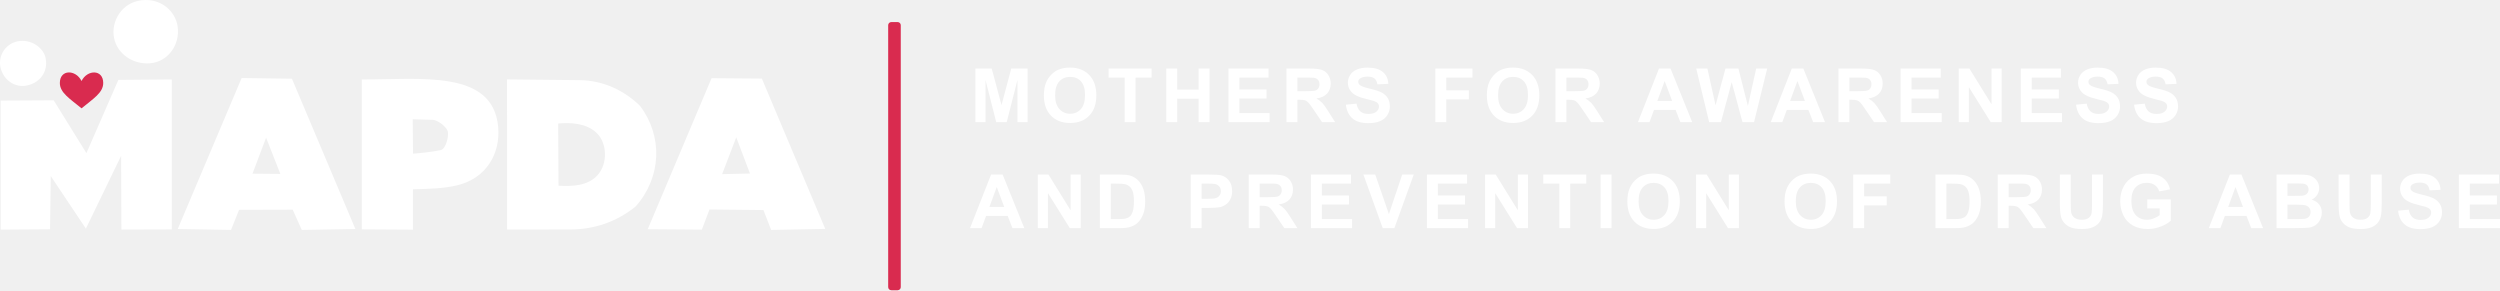
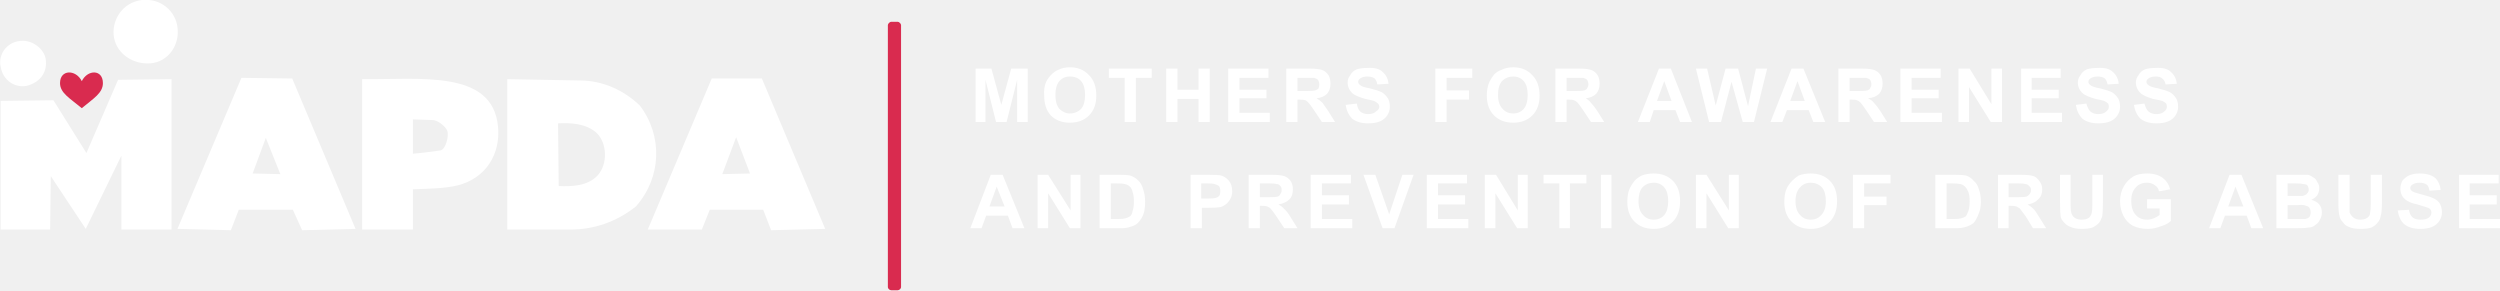
- <svg xmlns="http://www.w3.org/2000/svg" width="379" height="44" viewBox="0 0 379 44" fill="none">
-   <path d="M7.699 26.693L7.585 34.76L0.116 34.812L0.102 15.251L8.138 15.208L13.101 23.214L17.945 12.113L26.043 12.042L26.047 34.779L18.403 34.803L18.36 23.625L13.02 34.661L7.699 26.693Z" fill="white" />
-   <path d="M96.353 31.31C93.475 33.635 90.078 34.784 86.475 34.789L76.874 34.798L76.864 12.037L87.902 12.15C91.409 12.188 94.63 13.701 97.016 16.04C100.514 20.615 100.309 26.863 96.353 31.315V31.31ZM90.583 26.56C92.177 24.807 92.039 21.697 90.474 20.175C88.909 18.654 86.489 18.55 84.618 18.725L84.671 28.148C86.699 28.285 89.109 28.191 90.583 26.565V26.56Z" fill="white" />
-   <path d="M115.746 31.844L107.557 31.759L106.403 34.812L98.195 34.751L107.872 11.853L115.498 11.914L125.109 34.703L116.906 34.859L115.737 31.849L115.746 31.844ZM113.694 26.305L111.614 20.818L109.476 26.4L113.694 26.305Z" fill="white" />
-   <path d="M44.372 31.788L36.24 31.811L35.023 34.855L26.944 34.718L36.632 11.829L44.257 11.933L53.877 34.718L45.751 34.859L44.367 31.778L44.372 31.788ZM42.501 26.367L40.339 20.87L38.278 26.329L42.506 26.367H42.501Z" fill="white" />
-   <path d="M62.605 28.697V34.817L54.851 34.77V12.047C63.736 12.08 74.702 10.496 75.518 19.197C75.905 23.318 73.691 27.014 69.367 28.078C67.291 28.588 65.029 28.635 62.605 28.697ZM66.824 22.751C67.616 22.581 68.141 20.454 67.835 19.783C67.53 19.112 66.327 18.186 65.588 18.167L62.567 18.082L62.615 23.299C63.913 23.191 65.449 23.044 66.819 22.751H66.824Z" fill="white" />
-   <path d="M21.466 0.038C24.415 -0.303 26.634 1.72 26.94 4.078C27.297 6.815 25.456 9.367 22.755 9.594C20.24 9.806 17.801 8.242 17.295 5.775C16.79 3.308 18.388 0.397 21.466 0.038Z" fill="white" />
-   <path d="M3.084 6.21C4.946 6.035 6.63 7.358 6.916 8.804C7.336 10.964 5.991 12.533 4.12 12.954C2.249 13.375 0.427 12.084 0.054 10.104C-0.275 8.355 0.913 6.408 3.084 6.205V6.21Z" fill="white" />
-   <path d="M136.08 3.346H135.125C134.862 3.346 134.648 3.557 134.648 3.818V43.527C134.648 43.788 134.862 44 135.125 44H136.08C136.343 44 136.557 43.788 136.557 43.527V3.818C136.557 3.557 136.343 3.346 136.08 3.346Z" fill="#D92B4F" />
-   <path d="M147.866 18.512V10.392H150.343L151.832 15.931L153.302 10.392H155.783V18.512H154.246V12.122L152.619 18.512H151.025L149.403 12.122V18.512H147.866Z" fill="white" />
-   <path d="M158.25 14.499C158.25 13.672 158.374 12.978 158.627 12.415C158.813 11.999 159.066 11.631 159.391 11.3C159.715 10.969 160.068 10.728 160.45 10.567C160.96 10.355 161.547 10.246 162.216 10.246C163.423 10.246 164.392 10.619 165.117 11.361C165.842 12.103 166.205 13.134 166.205 14.457C166.205 15.78 165.847 16.792 165.126 17.534C164.406 18.276 163.447 18.644 162.239 18.644C161.032 18.644 160.049 18.276 159.333 17.538C158.617 16.801 158.255 15.785 158.255 14.495L158.25 14.499ZM159.958 14.443C159.958 15.364 160.173 16.059 160.603 16.532C161.032 17.004 161.576 17.245 162.235 17.245C162.893 17.245 163.437 17.009 163.857 16.541C164.277 16.073 164.492 15.364 164.492 14.424C164.492 13.483 164.287 12.798 163.876 12.34C163.466 11.881 162.917 11.654 162.235 11.654C161.552 11.654 161.003 11.886 160.584 12.349C160.164 12.812 159.958 13.512 159.958 14.447V14.443Z" fill="white" />
-   <path d="M170.5 18.512V11.768H168.066V10.392H174.58V11.768H172.151V18.512H170.495H170.5Z" fill="white" />
-   <path d="M176.808 18.512V10.392H178.464V13.587H181.709V10.392H183.365V18.512H181.709V14.963H178.464V18.512H176.808Z" fill="white" />
-   <path d="M186.233 18.512V10.392H192.312V11.768H187.889V13.568H192.002V14.934H187.889V17.146H192.47V18.512H186.233Z" fill="white" />
-   <path d="M195.032 18.512V10.392H198.516C199.394 10.392 200.029 10.463 200.425 10.61C200.821 10.756 201.14 11.016 201.379 11.39C201.618 11.763 201.737 12.188 201.737 12.67C201.737 13.28 201.556 13.781 201.193 14.178C200.83 14.575 200.291 14.825 199.571 14.93C199.928 15.137 200.224 15.364 200.458 15.61C200.692 15.856 201.007 16.295 201.398 16.929L202.4 18.512H200.42L199.222 16.744C198.797 16.111 198.506 15.714 198.349 15.549C198.191 15.383 198.024 15.27 197.853 15.213C197.681 15.156 197.399 15.123 197.017 15.123H196.683V18.512H195.028H195.032ZM196.688 13.824H197.915C198.707 13.824 199.203 13.79 199.403 13.724C199.604 13.658 199.757 13.545 199.866 13.379C199.976 13.214 200.033 13.015 200.033 12.77C200.033 12.495 199.962 12.278 199.814 12.108C199.666 11.938 199.461 11.834 199.189 11.791C199.055 11.773 198.654 11.763 197.981 11.763H196.688V13.824Z" fill="white" />
-   <path d="M204.037 15.87L205.65 15.714C205.745 16.248 205.946 16.64 206.242 16.896C206.538 17.151 206.938 17.274 207.44 17.274C207.974 17.274 208.375 17.16 208.647 16.938C208.919 16.716 209.052 16.451 209.052 16.154C209.052 15.96 208.995 15.799 208.881 15.662C208.766 15.525 208.57 15.412 208.284 15.312C208.089 15.246 207.649 15.128 206.958 14.958C206.07 14.74 205.45 14.471 205.092 14.154C204.591 13.705 204.338 13.162 204.338 12.519C204.338 12.103 204.457 11.72 204.691 11.357C204.925 10.993 205.268 10.723 205.712 10.534C206.156 10.345 206.695 10.251 207.325 10.251C208.356 10.251 209.129 10.473 209.649 10.922C210.169 11.371 210.441 11.966 210.47 12.713L208.814 12.784C208.742 12.368 208.59 12.066 208.356 11.886C208.122 11.706 207.774 11.612 207.306 11.612C206.838 11.612 206.447 11.711 206.175 11.905C205.998 12.032 205.912 12.198 205.912 12.411C205.912 12.604 205.994 12.765 206.161 12.902C206.371 13.077 206.876 13.257 207.683 13.445C208.489 13.634 209.086 13.828 209.468 14.031C209.849 14.235 210.155 14.509 210.374 14.859C210.594 15.208 210.704 15.638 210.704 16.154C210.704 16.617 210.575 17.056 210.312 17.463C210.05 17.869 209.682 18.172 209.205 18.37C208.728 18.569 208.131 18.668 207.42 18.668C206.385 18.668 205.588 18.431 205.034 17.954C204.481 17.477 204.147 16.787 204.037 15.879V15.87Z" fill="white" />
-   <path d="M217.599 18.512V10.392H223.221V11.768H219.255V13.691H222.677V15.066H219.255V18.517H217.599V18.512Z" fill="white" />
-   <path d="M225.406 14.499C225.406 13.672 225.53 12.978 225.783 12.415C225.969 11.999 226.222 11.631 226.547 11.3C226.871 10.969 227.224 10.728 227.606 10.567C228.116 10.355 228.703 10.246 229.372 10.246C230.579 10.246 231.548 10.619 232.273 11.361C232.998 12.103 233.361 13.134 233.361 14.457C233.361 15.78 233.003 16.792 232.282 17.534C231.562 18.276 230.603 18.644 229.395 18.644C228.188 18.644 227.205 18.276 226.489 17.538C225.773 16.801 225.411 15.785 225.411 14.495L225.406 14.499ZM227.11 14.443C227.11 15.364 227.324 16.059 227.754 16.532C228.183 17.004 228.727 17.245 229.386 17.245C230.044 17.245 230.588 17.009 231.008 16.541C231.428 16.073 231.643 15.364 231.643 14.424C231.643 13.483 231.438 12.798 231.027 12.34C230.617 11.881 230.068 11.654 229.386 11.654C228.703 11.654 228.155 11.886 227.735 12.349C227.315 12.812 227.11 13.512 227.11 14.447V14.443Z" fill="white" />
-   <path d="M235.814 18.512V10.392H239.297C240.175 10.392 240.81 10.463 241.206 10.61C241.602 10.756 241.922 11.016 242.161 11.39C242.399 11.763 242.518 12.188 242.518 12.67C242.518 13.28 242.337 13.781 241.974 14.178C241.612 14.575 241.073 14.825 240.352 14.93C240.71 15.137 241.006 15.364 241.24 15.61C241.473 15.856 241.788 16.295 242.18 16.929L243.182 18.512H241.201L240.004 16.744C239.579 16.111 239.288 15.714 239.13 15.549C238.973 15.383 238.806 15.27 238.634 15.213C238.462 15.156 238.181 15.123 237.799 15.123H237.465V18.512H235.809H235.814ZM237.47 13.824H238.696C239.488 13.824 239.985 13.79 240.185 13.724C240.385 13.658 240.538 13.545 240.648 13.379C240.758 13.214 240.815 13.015 240.815 12.77C240.815 12.495 240.743 12.278 240.595 12.108C240.447 11.938 240.242 11.834 239.97 11.791C239.837 11.773 239.436 11.763 238.763 11.763H237.47V13.824Z" fill="white" />
-   <path d="M256.538 18.512H254.739L254.024 16.669H250.745L250.068 18.512H248.312L251.504 10.392H253.255L256.538 18.512ZM253.494 15.298L252.363 12.283L251.256 15.298H253.494Z" fill="white" />
-   <path d="M259.106 18.512L257.149 10.392H258.843L260.079 15.969L261.578 10.392H263.544L264.98 16.064L266.24 10.392H267.905L265.915 18.512H264.159L262.527 12.444L260.9 18.512H259.106Z" fill="white" />
-   <path d="M276.671 18.512H274.872L274.157 16.669H270.878L270.201 18.512H268.445L271.637 10.392H273.388L276.671 18.512ZM273.622 15.298L272.491 12.283L271.384 15.298H273.622Z" fill="white" />
-   <path d="M278.709 18.512V10.392H282.193C283.071 10.392 283.705 10.463 284.101 10.61C284.498 10.756 284.817 11.016 285.056 11.39C285.294 11.763 285.414 12.188 285.414 12.67C285.414 13.28 285.232 13.781 284.87 14.178C284.507 14.575 283.968 14.825 283.247 14.93C283.605 15.137 283.901 15.364 284.135 15.61C284.369 15.856 284.684 16.295 285.075 16.929L286.077 18.512H284.097L282.899 16.744C282.474 16.111 282.183 15.714 282.026 15.549C281.868 15.383 281.701 15.27 281.529 15.213C281.358 15.156 281.076 15.123 280.694 15.123H280.36V18.512H278.704H278.709ZM280.365 13.824H281.591C282.384 13.824 282.88 13.79 283.08 13.724C283.281 13.658 283.433 13.545 283.543 13.379C283.653 13.214 283.71 13.015 283.71 12.77C283.71 12.495 283.639 12.278 283.491 12.108C283.343 11.938 283.138 11.834 282.866 11.791C282.732 11.773 282.331 11.763 281.658 11.763H280.365V13.824Z" fill="white" />
-   <path d="M288.134 18.512V10.392H294.213V11.768H289.79V13.568H293.903V14.934H289.79V17.146H294.371V18.512H288.134Z" fill="white" />
-   <path d="M296.948 18.512V10.392H298.56L301.915 15.813V10.392H303.452V18.512H301.791L298.484 13.219V18.512H296.948Z" fill="white" />
-   <path d="M306.358 18.512V10.392H312.437V11.768H308.014V13.568H312.127V14.934H308.014V17.146H312.595V18.512H306.358Z" fill="white" />
-   <path d="M314.733 15.87L316.346 15.714C316.441 16.248 316.641 16.64 316.937 16.896C317.233 17.151 317.634 17.274 318.135 17.274C318.67 17.274 319.07 17.16 319.342 16.938C319.614 16.716 319.748 16.451 319.748 16.154C319.748 15.96 319.691 15.799 319.576 15.662C319.462 15.525 319.266 15.412 318.98 15.312C318.784 15.246 318.345 15.128 317.653 14.958C316.766 14.74 316.145 14.471 315.787 14.154C315.286 13.705 315.033 13.162 315.033 12.519C315.033 12.103 315.153 11.72 315.386 11.357C315.62 10.993 315.964 10.723 316.408 10.534C316.851 10.345 317.391 10.251 318.021 10.251C319.051 10.251 319.824 10.473 320.345 10.922C320.865 11.371 321.137 11.966 321.165 12.713L319.509 12.784C319.438 12.368 319.285 12.066 319.051 11.886C318.818 11.706 318.469 11.612 318.001 11.612C317.534 11.612 317.143 11.711 316.871 11.905C316.694 12.032 316.608 12.198 316.608 12.411C316.608 12.604 316.689 12.765 316.856 12.902C317.066 13.077 317.572 13.257 318.378 13.445C319.185 13.634 319.781 13.828 320.163 14.031C320.545 14.235 320.85 14.509 321.07 14.859C321.289 15.208 321.399 15.638 321.399 16.154C321.399 16.617 321.27 17.056 321.008 17.463C320.745 17.869 320.378 18.172 319.901 18.37C319.424 18.569 318.827 18.668 318.116 18.668C317.08 18.668 316.284 18.431 315.73 17.954C315.176 17.477 314.842 16.787 314.733 15.879V15.87Z" fill="white" />
-   <path d="M323.528 15.87L325.141 15.714C325.236 16.248 325.436 16.64 325.732 16.896C326.028 17.151 326.429 17.274 326.93 17.274C327.464 17.274 327.865 17.16 328.137 16.938C328.409 16.716 328.543 16.451 328.543 16.154C328.543 15.96 328.486 15.799 328.371 15.662C328.257 15.525 328.061 15.412 327.775 15.312C327.579 15.246 327.14 15.128 326.448 14.958C325.56 14.74 324.94 14.471 324.582 14.154C324.081 13.705 323.828 13.162 323.828 12.519C323.828 12.103 323.948 11.72 324.181 11.357C324.415 10.993 324.759 10.723 325.203 10.534C325.646 10.345 326.186 10.251 326.815 10.251C327.846 10.251 328.619 10.473 329.139 10.922C329.66 11.371 329.932 11.966 329.96 12.713L328.304 12.784C328.233 12.368 328.08 12.066 327.846 11.886C327.612 11.706 327.264 11.612 326.796 11.612C326.329 11.612 325.937 11.711 325.665 11.905C325.489 12.032 325.403 12.198 325.403 12.411C325.403 12.604 325.484 12.765 325.651 12.902C325.861 13.077 326.367 13.257 327.173 13.445C327.98 13.634 328.576 13.828 328.958 14.031C329.34 14.235 329.645 14.509 329.865 14.859C330.084 15.208 330.194 15.638 330.194 16.154C330.194 16.617 330.065 17.056 329.803 17.463C329.54 17.869 329.173 18.172 328.696 18.37C328.218 18.569 327.622 18.668 326.911 18.668C325.875 18.668 325.078 18.431 324.525 17.954C323.971 17.477 323.637 16.787 323.528 15.879V15.87Z" fill="white" />
-   <path d="M155.282 34.581H153.483L152.767 32.737H149.489L148.811 34.581H147.055L150.248 26.461H151.999L155.282 34.581ZM152.238 31.367L151.107 28.352L149.999 31.367H152.238Z" fill="white" />
-   <path d="M157.334 34.581V26.461H158.947L162.302 31.882V26.461H163.838V34.581H162.178L158.871 29.287V34.581H157.334Z" fill="white" />
-   <path d="M166.74 26.461H169.765C170.447 26.461 170.968 26.513 171.326 26.617C171.807 26.759 172.218 27.005 172.561 27.364C172.905 27.723 173.167 28.163 173.344 28.678C173.521 29.193 173.611 29.836 173.611 30.596C173.611 31.263 173.525 31.84 173.358 32.326C173.153 32.917 172.862 33.394 172.48 33.763C172.194 34.042 171.807 34.255 171.316 34.41C170.949 34.524 170.462 34.581 169.851 34.581H166.735V26.461H166.74ZM168.396 27.832V33.21H169.631C170.094 33.21 170.428 33.186 170.634 33.134C170.901 33.068 171.125 32.955 171.302 32.799C171.478 32.643 171.621 32.378 171.736 32.014C171.85 31.65 171.903 31.154 171.903 30.526C171.903 29.897 171.846 29.415 171.736 29.079C171.626 28.744 171.469 28.479 171.268 28.295C171.068 28.111 170.81 27.978 170.5 27.912C170.271 27.86 169.818 27.837 169.14 27.837H168.396V27.832Z" fill="white" />
-   <path d="M180.511 34.581V26.461H183.169C184.176 26.461 184.83 26.504 185.136 26.584C185.603 26.707 185.999 26.972 186.314 27.378C186.629 27.785 186.791 28.314 186.791 28.961C186.791 29.457 186.701 29.878 186.519 30.218C186.338 30.559 186.104 30.823 185.823 31.017C185.541 31.211 185.255 31.338 184.964 31.4C184.568 31.476 183.995 31.518 183.246 31.518H182.167V34.581H180.511ZM182.167 27.832V30.138H183.074C183.728 30.138 184.162 30.096 184.382 30.011C184.601 29.925 184.773 29.793 184.897 29.613C185.021 29.434 185.083 29.221 185.083 28.98C185.083 28.687 184.997 28.441 184.821 28.248C184.644 28.054 184.425 27.936 184.157 27.889C183.962 27.851 183.561 27.832 182.964 27.832H182.163H182.167Z" fill="white" />
-   <path d="M189.311 34.581V26.461H192.794C193.673 26.461 194.307 26.532 194.703 26.679C195.099 26.825 195.419 27.085 195.658 27.458C195.896 27.832 196.016 28.257 196.016 28.739C196.016 29.349 195.834 29.85 195.472 30.247C195.109 30.644 194.57 30.894 193.849 30.998C194.207 31.206 194.503 31.433 194.737 31.679C194.97 31.925 195.285 32.364 195.677 32.997L196.679 34.581H194.698L193.501 32.813C193.076 32.18 192.785 31.783 192.627 31.617C192.47 31.452 192.303 31.338 192.131 31.282C191.959 31.225 191.678 31.192 191.296 31.192H190.962V34.581H189.306H189.311ZM190.967 29.892H192.193C192.985 29.892 193.482 29.859 193.682 29.793C193.882 29.727 194.035 29.613 194.145 29.448C194.255 29.283 194.312 29.084 194.312 28.838C194.312 28.564 194.24 28.347 194.092 28.177C193.945 28.007 193.739 27.903 193.467 27.86C193.334 27.841 192.933 27.832 192.26 27.832H190.967V29.892Z" fill="white" />
-   <path d="M198.736 34.581V26.461H204.815V27.837H200.391V29.637H204.505V31.003H200.391V33.215H204.973V34.581H198.736Z" fill="white" />
-   <path d="M209.621 34.581L206.691 26.461H208.485L210.561 32.468L212.57 26.461H214.326L211.391 34.581H209.625H209.621Z" fill="white" />
-   <path d="M216.325 34.581V26.461H222.405V27.837H217.981V29.637H222.095V31.003H217.981V33.215H222.562V34.581H216.325Z" fill="white" />
-   <path d="M225.139 34.581V26.461H226.752L230.107 31.882V26.461H231.643V34.581H229.983L226.676 29.287V34.581H225.139Z" fill="white" />
-   <path d="M236.396 34.581V27.837H233.962V26.461H240.476V27.837H238.047V34.581H236.391H236.396Z" fill="white" />
-   <path d="M242.652 34.581V26.461H244.308V34.581H242.652Z" fill="white" />
-   <path d="M246.704 30.568C246.704 29.741 246.828 29.046 247.081 28.484C247.267 28.068 247.52 27.699 247.844 27.369C248.169 27.038 248.522 26.797 248.904 26.636C249.414 26.423 250.001 26.315 250.669 26.315C251.876 26.315 252.845 26.688 253.57 27.43C254.296 28.172 254.659 29.202 254.659 30.526C254.659 31.849 254.301 32.86 253.58 33.602C252.859 34.344 251.9 34.713 250.693 34.713C249.486 34.713 248.503 34.344 247.787 33.607C247.071 32.87 246.708 31.854 246.708 30.563L246.704 30.568ZM248.412 30.512C248.412 31.433 248.627 32.128 249.056 32.6C249.486 33.073 250.03 33.314 250.688 33.314C251.347 33.314 251.891 33.078 252.311 32.61C252.731 32.142 252.945 31.433 252.945 30.492C252.945 29.552 252.74 28.867 252.33 28.408C251.919 27.95 251.371 27.723 250.688 27.723C250.006 27.723 249.457 27.955 249.037 28.418C248.617 28.881 248.412 29.58 248.412 30.516V30.512Z" fill="white" />
-   <path d="M257.121 34.581V26.461H258.734L262.088 31.882V26.461H263.625V34.581H261.964L258.657 29.287V34.581H257.121Z" fill="white" />
-   <path d="M270.535 30.568C270.535 29.741 270.659 29.046 270.912 28.484C271.098 28.068 271.351 27.699 271.675 27.369C272 27.038 272.353 26.797 272.735 26.636C273.245 26.423 273.832 26.315 274.5 26.315C275.708 26.315 276.676 26.688 277.402 27.43C278.127 28.172 278.49 29.202 278.49 30.526C278.49 31.849 278.132 32.86 277.411 33.602C276.691 34.344 275.732 34.713 274.524 34.713C273.317 34.713 272.334 34.344 271.618 33.607C270.902 32.87 270.54 31.854 270.54 30.563L270.535 30.568ZM272.243 30.512C272.243 31.433 272.458 32.128 272.887 32.6C273.317 33.073 273.861 33.314 274.52 33.314C275.178 33.314 275.722 33.078 276.142 32.61C276.562 32.142 276.777 31.433 276.777 30.492C276.777 29.552 276.571 28.867 276.161 28.408C275.751 27.95 275.202 27.723 274.52 27.723C273.837 27.723 273.288 27.955 272.868 28.418C272.448 28.881 272.243 29.58 272.243 30.516V30.512Z" fill="white" />
-   <path d="M280.947 34.581V26.461H286.569V27.837H282.603V29.76H286.025V31.135H282.603V34.585H280.947V34.581Z" fill="white" />
-   <path d="M293.421 26.461H296.447C297.129 26.461 297.649 26.513 298.007 26.617C298.489 26.759 298.9 27.005 299.243 27.364C299.587 27.723 299.849 28.163 300.026 28.678C300.202 29.193 300.293 29.836 300.293 30.596C300.293 31.263 300.207 31.84 300.04 32.326C299.835 32.917 299.544 33.394 299.162 33.763C298.876 34.042 298.489 34.255 297.998 34.41C297.63 34.524 297.143 34.581 296.533 34.581H293.417V26.461H293.421ZM295.077 27.832V33.21H296.313C296.776 33.21 297.11 33.186 297.315 33.134C297.582 33.068 297.807 32.955 297.983 32.799C298.16 32.643 298.303 32.378 298.418 32.014C298.532 31.65 298.585 31.154 298.585 30.526C298.585 29.897 298.527 29.415 298.418 29.079C298.308 28.744 298.15 28.479 297.95 28.295C297.749 28.111 297.492 27.978 297.182 27.912C296.953 27.86 296.499 27.837 295.822 27.837H295.077V27.832Z" fill="white" />
-   <path d="M302.86 34.581V26.461H306.344C307.222 26.461 307.857 26.532 308.253 26.679C308.649 26.825 308.968 27.085 309.207 27.458C309.446 27.832 309.565 28.257 309.565 28.739C309.565 29.349 309.384 29.85 309.021 30.247C308.658 30.644 308.119 30.894 307.398 30.998C307.756 31.206 308.052 31.433 308.286 31.679C308.52 31.925 308.835 32.364 309.226 32.997L310.228 34.581H308.248L307.05 32.813C306.625 32.18 306.334 31.783 306.177 31.617C306.019 31.452 305.852 31.338 305.68 31.282C305.509 31.225 305.227 31.192 304.845 31.192H304.511V34.581H302.855H302.86ZM304.516 29.892H305.743C306.535 29.892 307.031 29.859 307.231 29.793C307.432 29.727 307.584 29.613 307.694 29.448C307.804 29.283 307.861 29.084 307.861 28.838C307.861 28.564 307.79 28.347 307.642 28.177C307.494 28.007 307.289 27.903 307.017 27.86C306.883 27.841 306.482 27.832 305.809 27.832H304.516V29.892Z" fill="white" />
-   <path d="M312.271 26.461H313.926V30.857C313.926 31.556 313.945 32.005 313.988 32.213C314.06 32.544 314.227 32.813 314.494 33.012C314.761 33.21 315.124 33.314 315.587 33.314C316.05 33.314 316.413 33.219 316.651 33.031C316.89 32.841 317.033 32.605 317.081 32.331C317.128 32.057 317.152 31.594 317.152 30.951V26.461H318.808V30.724C318.808 31.698 318.765 32.388 318.674 32.789C318.584 33.191 318.422 33.531 318.178 33.81C317.935 34.089 317.615 34.306 317.214 34.472C316.813 34.637 316.284 34.718 315.64 34.718C314.857 34.718 314.265 34.628 313.86 34.448C313.454 34.269 313.134 34.037 312.9 33.749C312.667 33.461 312.509 33.163 312.438 32.851C312.328 32.388 312.275 31.698 312.275 30.79V26.461H312.271Z" fill="white" />
-   <path d="M325.522 31.594V30.228H329.092V33.461C328.744 33.791 328.242 34.084 327.584 34.34C326.925 34.595 326.257 34.718 325.585 34.718C324.726 34.718 323.981 34.538 323.342 34.184C322.702 33.829 322.225 33.319 321.905 32.657C321.586 31.995 321.423 31.272 321.423 30.492C321.423 29.647 321.605 28.895 321.958 28.238C322.311 27.581 322.841 27.076 323.528 26.726C324.053 26.456 324.706 26.319 325.489 26.319C326.506 26.319 327.302 26.532 327.875 26.953C328.448 27.373 328.815 27.959 328.977 28.706L327.331 29.009C327.217 28.612 326.997 28.295 326.677 28.063C326.358 27.832 325.961 27.718 325.484 27.718C324.759 27.718 324.186 27.945 323.757 28.399C323.327 28.853 323.117 29.528 323.117 30.422C323.117 31.386 323.332 32.109 323.766 32.591C324.201 33.073 324.764 33.314 325.465 33.314C325.814 33.314 326.162 33.248 326.51 33.111C326.859 32.974 327.159 32.813 327.407 32.619V31.589H325.513L325.522 31.594Z" fill="white" />
-   <path d="M343.083 34.581H341.284L340.568 32.737H337.29L336.613 34.581H334.856L338.049 26.461H339.8L343.083 34.581ZM340.034 31.367L338.903 28.352L337.796 31.367H340.034Z" fill="white" />
-   <path d="M345.121 26.461H348.399C349.048 26.461 349.53 26.489 349.85 26.541C350.17 26.593 350.456 26.707 350.704 26.877C350.952 27.047 351.167 27.274 351.334 27.558C351.501 27.841 351.587 28.158 351.587 28.508C351.587 28.886 351.482 29.235 351.277 29.552C351.072 29.869 350.79 30.11 350.437 30.266C350.938 30.407 351.32 30.653 351.587 31.003C351.854 31.353 351.988 31.759 351.988 32.227C351.988 32.596 351.902 32.955 351.73 33.305C351.558 33.654 351.32 33.933 351.019 34.141C350.718 34.349 350.351 34.477 349.907 34.524C349.63 34.552 348.967 34.571 347.912 34.581H345.121V26.461ZM346.777 27.813V29.689H347.86C348.504 29.689 348.905 29.68 349.063 29.661C349.344 29.628 349.568 29.528 349.731 29.368C349.893 29.207 349.974 28.994 349.974 28.734C349.974 28.474 349.902 28.281 349.764 28.125C349.626 27.969 349.416 27.874 349.139 27.841C348.977 27.822 348.504 27.813 347.726 27.813H346.777ZM346.777 31.041V33.21H348.309C348.905 33.21 349.282 33.191 349.444 33.158C349.692 33.115 349.893 33.007 350.046 32.832C350.198 32.657 350.279 32.43 350.279 32.142C350.279 31.896 350.222 31.693 350.098 31.523C349.974 31.353 349.807 31.23 349.583 31.149C349.358 31.069 348.867 31.031 348.113 31.031H346.777V31.041Z" fill="white" />
-   <path d="M354.531 26.461H356.187V30.857C356.187 31.556 356.206 32.005 356.249 32.213C356.321 32.544 356.488 32.813 356.755 33.012C357.022 33.21 357.385 33.314 357.848 33.314C358.311 33.314 358.673 33.219 358.912 33.031C359.151 32.841 359.294 32.605 359.341 32.331C359.389 32.057 359.413 31.594 359.413 30.951V26.461H361.069V30.724C361.069 31.698 361.026 32.388 360.935 32.789C360.845 33.191 360.682 33.531 360.439 33.81C360.196 34.089 359.876 34.306 359.475 34.472C359.074 34.637 358.544 34.718 357.9 34.718C357.118 34.718 356.526 34.628 356.12 34.448C355.715 34.269 355.395 34.037 355.161 33.749C354.927 33.461 354.77 33.163 354.698 32.851C354.589 32.388 354.536 31.698 354.536 30.79V26.461H354.531Z" fill="white" />
-   <path d="M363.55 31.939L365.163 31.783C365.259 32.317 365.459 32.709 365.755 32.964C366.051 33.219 366.452 33.342 366.953 33.342C367.487 33.342 367.888 33.229 368.16 33.007C368.432 32.785 368.566 32.52 368.566 32.222C368.566 32.029 368.508 31.868 368.394 31.731C368.279 31.594 368.084 31.48 367.797 31.381C367.602 31.315 367.163 31.197 366.471 31.027C365.583 30.809 364.963 30.54 364.605 30.223C364.104 29.774 363.851 29.231 363.851 28.588C363.851 28.172 363.97 27.789 364.204 27.425C364.438 27.061 364.781 26.792 365.225 26.603C365.669 26.414 366.208 26.319 366.838 26.319C367.869 26.319 368.642 26.541 369.162 26.991C369.682 27.439 369.954 28.035 369.983 28.782L368.327 28.853C368.255 28.437 368.103 28.134 367.869 27.955C367.635 27.775 367.287 27.68 366.819 27.68C366.351 27.68 365.96 27.78 365.688 27.974C365.511 28.101 365.426 28.267 365.426 28.479C365.426 28.673 365.507 28.834 365.674 28.971C365.884 29.146 366.389 29.325 367.196 29.514C368.002 29.703 368.599 29.897 368.981 30.1C369.362 30.303 369.668 30.578 369.887 30.927C370.107 31.277 370.212 31.707 370.212 32.222C370.212 32.685 370.083 33.125 369.821 33.531C369.558 33.938 369.191 34.24 368.713 34.439C368.236 34.637 367.64 34.737 366.929 34.737C365.893 34.737 365.096 34.5 364.543 34.023C363.989 33.546 363.655 32.856 363.545 31.948L363.55 31.939Z" fill="white" />
-   <path d="M372.765 34.581V26.461H378.844V27.837H374.421V29.637H378.534V31.003H374.421V33.215H379.002V34.581H372.765Z" fill="white" />
-   <path d="M12.361 12.278C11.464 10.501 9.073 10.501 9.073 12.576C9.073 14.055 10.567 14.944 12.361 16.423C14.155 14.944 15.649 14.055 15.649 12.576C15.649 10.506 13.258 10.506 12.361 12.278Z" fill="#D92B4F" />
+ <svg xmlns="http://www.w3.org/2000/svg" version="1.2" viewBox="0 0 379 44" width="379" height="44">
+   <style>.a{fill:#fff}.b{fill:#d92b4f}</style>
+   <path class="a" d="m7.7 26.7l-0.1 8.1h-7.5v-19.5l8-0.1 5 8 4.8-11.1 8.1-0.1v22.8h-7.6v-11.2l-5.4 11.1z" />
+   <path class="a" d="m96.4 31.3c-2.9 2.3-6.3 3.5-9.9 3.5h-9.6v-22.8l11 0.2c3.5 0 6.7 1.5 9.1 3.8 3.5 4.6 3.3 10.9-0.6 15.3zm-5.8-4.7c1.6-1.8 1.4-4.9-0.1-6.4-1.6-1.5-4-1.6-5.9-1.5l0.1 9.5c2 0.1 4.4 0 5.9-1.6z" />
+   <path class="a" d="m115.7 31.8h-8.1l-1.2 3h-8.2l9.7-22.9h7.6l9.6 22.8-8.2 0.2-1.2-3.1zm-2-5.5l-2.1-5.5-2.1 5.6z" />
+   <path class="a" d="m44.4 31.8h-8.2l-1.2 3.1-8.1-0.2 9.7-22.9 7.7 0.1 9.6 22.8-8.1 0.2-1.4-3.1zm-1.9-5.4l-2.2-5.5-2 5.4 4.2 0.1z" />
+   <path class="a" d="m62.6 28.7v6.1h-7.7v-22.8c8.8 0.1 19.8-1.5 20.6 7.2 0.4 4.1-1.8 7.8-6.1 8.9-2.1 0.5-4.4 0.5-6.8 0.6zm4.2-5.9c0.8-0.2 1.3-2.3 1-3-0.3-0.7-1.5-1.6-2.2-1.6l-3-0.1v5.2c1.3-0.1 2.8-0.3 4.2-0.5z" />
+   <path class="a" d="m21.5 0c2.9-0.3 5.1 1.7 5.4 4.1 0.4 2.7-1.4 5.3-4.1 5.5-2.6 0.2-5-1.4-5.5-3.8-0.5-2.5 1.1-5.4 4.2-5.8z" />
+   <path class="a" d="m3.1 6.2c1.8-0.2 3.5 1.2 3.8 2.6 0.4 2.2-0.9 3.7-2.8 4.2-1.9 0.4-3.7-0.9-4-2.9-0.4-1.7 0.8-3.7 3-3.9z" />
+   <path class="b" d="m136.1 3.3h-1c-0.2 0-0.5 0.3-0.5 0.5v39.7c0 0.3 0.3 0.5 0.5 0.5h1c0.2 0 0.5-0.2 0.5-0.5v-39.7c0-0.2-0.3-0.5-0.5-0.5z" />
+   <path class="a" d="m147.9 18.5v-8.1h2.4l1.5 5.5 1.5-5.5h2.5v8.1h-1.6v-6.4l-1.6 6.4h-1.6l-1.6-6.4v6.4z" />
+   <path class="a" d="m158.3 14.5q-0.1-1.2 0.3-2.1 0.3-0.6 0.8-1.1 0.5-0.5 1-0.7 0.8-0.4 1.8-0.4 1.8 0 2.9 1.2 1.1 1.1 1.1 3.1 0 1.9-1.1 3-1.1 1.1-2.9 1.1-1.8 0-2.9-1.1-1-1.1-1-3zm1.7-0.1q0 1.4 0.6 2.1 0.7 0.7 1.6 0.7 1 0 1.7-0.7 0.6-0.7 0.6-2.1 0-1.4-0.6-2.1-0.6-0.7-1.7-0.7-1 0-1.6 0.7-0.6 0.7-0.6 2.1z" />
+   <path class="a" d="m170.5 18.5v-6.7h-2.4v-1.4h6.5v1.4h-2.4v6.7h-1.7z" />
+   <path class="a" d="m176.8 18.5v-8.1h1.7v3.2h3.2v-3.2h1.7v8.1h-1.7v-3.5h-3.2v3.5z" />
+   <path class="a" d="m186.2 18.5v-8.1h6.1v1.4h-4.4v1.8h4.1v1.3h-4.1v2.2h4.6v1.4z" />
+   <path class="a" d="m195 18.5v-8.1h3.5q1.3 0 1.9 0.2 0.6 0.2 1 0.8 0.3 0.5 0.3 1.3 0 0.9-0.5 1.5-0.6 0.6-1.6 0.7 0.5 0.3 0.9 0.7 0.3 0.4 0.9 1.3l1 1.6h-2l-1.2-1.8q-0.6-0.9-0.9-1.2-0.2-0.2-0.4-0.3-0.3-0.1-0.9-0.1h-0.3v3.4h-1.7zm1.7-4.7h1.2q1.2 0 1.5-0.1 0.3-0.1 0.5-0.3 0.1-0.3 0.1-0.6 0-0.4-0.2-0.7-0.2-0.2-0.6-0.3-0.2 0-1.2 0h-1.3z" />
+   <path class="a" d="m204 15.9l1.7-0.2q0.1 0.8 0.5 1.2 0.5 0.4 1.2 0.4 0.8 0 1.2-0.4 0.5-0.3 0.5-0.7 0-0.3-0.2-0.5-0.2-0.2-0.6-0.4-0.3-0.1-1.3-0.3-1.4-0.4-1.9-0.8-0.8-0.7-0.8-1.7 0-0.6 0.4-1.1 0.3-0.6 1-0.9 0.7-0.2 1.6-0.2 1.6-0.1 2.3 0.6 0.8 0.7 0.9 1.8l-1.7 0.1q-0.1-0.6-0.4-0.9-0.4-0.3-1.1-0.3-0.7 0-1.1 0.3-0.3 0.2-0.3 0.5 0 0.3 0.3 0.5 0.3 0.3 1.5 0.5 1.2 0.3 1.8 0.6 0.5 0.3 0.9 0.9 0.3 0.5 0.3 1.3 0 0.7-0.4 1.3-0.4 0.6-1.1 0.9-0.7 0.3-1.8 0.3-1.5 0-2.4-0.7-0.8-0.8-1-2.1z" />
+   <path class="a" d="m217.6 18.5v-8.1h5.6v1.4h-3.9v1.9h3.4v1.4h-3.4v3.4h-1.7z" />
+   <path class="a" d="m225.4 14.5q0-1.2 0.4-2.1 0.3-0.6 0.7-1.1 0.5-0.5 1.1-0.7 0.8-0.4 1.8-0.4 1.8 0 2.9 1.2 1.1 1.1 1.1 3.1 0 1.9-1.1 3-1.1 1.1-2.9 1.1-1.8 0-2.9-1.1-1.1-1.1-1.1-3zm1.7-0.1q0 1.4 0.7 2.1 0.6 0.7 1.6 0.7 1 0 1.6-0.7 0.6-0.7 0.6-2.1 0-1.4-0.6-2.1-0.6-0.7-1.6-0.7-1 0-1.7 0.7-0.6 0.7-0.6 2.1z" />
+   <path class="a" d="m235.8 18.5v-8.1h3.5q1.3 0 1.9 0.2 0.6 0.2 1 0.8 0.3 0.5 0.3 1.3 0 0.9-0.5 1.5-0.6 0.6-1.6 0.7 0.5 0.3 0.8 0.7 0.4 0.4 1 1.3l1 1.6h-2l-1.2-1.8q-0.6-0.9-0.9-1.2-0.2-0.2-0.5-0.3-0.2-0.1-0.8-0.1h-0.3v3.4h-1.7zm1.7-4.7h1.2q1.2 0 1.5-0.1 0.3-0.1 0.4-0.3 0.2-0.3 0.2-0.6 0-0.4-0.2-0.7-0.2-0.2-0.6-0.3-0.2 0-1.2 0h-1.3z" />
+   <path class="a" d="m256.5 18.5h-1.8l-0.7-1.8h-3.3l-0.6 1.8h-1.8l3.2-8.1h1.8zm-3.1-3.2l-1.1-3-1.1 3z" />
+   <path class="a" d="m259.1 18.5l-2-8.1h1.7l1.3 5.6 1.5-5.6h1.9l1.5 5.7 1.2-5.7h1.7l-2 8.1h-1.7l-1.7-6.1-1.6 6.1z" />
+   <path class="a" d="m276.7 18.5h-1.8l-0.7-1.8h-3.3l-0.7 1.8h-1.8l3.2-8.1h1.8zm-3.1-3.2l-1.1-3-1.1 3z" />
+   <path class="a" d="m278.7 18.5v-8.1h3.5q1.3 0 1.9 0.2 0.6 0.2 1 0.8 0.3 0.5 0.3 1.3 0 0.9-0.5 1.5-0.6 0.6-1.7 0.7 0.6 0.3 0.9 0.7 0.4 0.4 1 1.3l1 1.6h-2l-1.2-1.8q-0.6-0.9-0.9-1.2-0.2-0.2-0.5-0.3-0.2-0.1-0.8-0.1h-0.3v3.4h-1.7zm1.7-4.7h1.2q1.2 0 1.5-0.1 0.3-0.1 0.4-0.3 0.2-0.3 0.2-0.6 0-0.4-0.2-0.7-0.2-0.2-0.6-0.3-0.2 0-1.2 0h-1.3z" />
+   <path class="a" d="m288.1 18.5v-8.1h6.1v1.4h-4.4v1.8h4.1v1.3h-4.1v2.2h4.6v1.4z" />
+   <path class="a" d="m296.9 18.5v-8.1h1.7l3.3 5.4v-5.4h1.6v8.1h-1.7l-3.3-5.3v5.3z" />
+   <path class="a" d="m306.4 18.5v-8.1h6v1.4h-4.4v1.8h4.1v1.3h-4.1v2.2h4.6v1.4z" />
+   <path class="a" d="m314.7 15.9l1.6-0.2q0.2 0.8 0.6 1.2 0.5 0.4 1.2 0.4 0.8 0 1.2-0.4 0.4-0.3 0.4-0.7 0-0.3-0.1-0.5-0.2-0.2-0.6-0.4-0.3-0.1-1.3-0.3-1.4-0.4-1.9-0.8-0.8-0.7-0.8-1.7 0-0.6 0.4-1.1 0.3-0.6 1-0.9 0.7-0.2 1.6-0.2 1.6-0.1 2.3 0.6 0.8 0.7 0.9 1.8l-1.7 0.1q-0.1-0.6-0.4-0.9-0.4-0.3-1.1-0.3-0.7 0-1.1 0.3-0.3 0.2-0.3 0.5 0 0.3 0.3 0.5 0.3 0.3 1.5 0.5 1.2 0.3 1.8 0.6 0.5 0.3 0.9 0.9 0.3 0.5 0.3 1.3 0 0.7-0.4 1.3-0.4 0.6-1.1 0.9-0.7 0.3-1.8 0.3-1.5 0-2.4-0.7-0.8-0.8-1-2.1z" />
+   <path class="a" d="m323.5 15.9l1.6-0.2q0.2 0.8 0.6 1.2 0.5 0.4 1.2 0.4 0.8 0 1.2-0.4 0.4-0.3 0.4-0.7 0-0.3-0.1-0.5-0.2-0.2-0.6-0.4-0.3-0.1-1.4-0.3-1.3-0.4-1.8-0.8-0.8-0.7-0.8-1.7 0-0.6 0.4-1.1 0.3-0.6 1-0.9 0.7-0.2 1.6-0.2 1.6-0.1 2.3 0.6 0.8 0.7 0.9 1.8l-1.7 0.1q-0.1-0.6-0.5-0.9-0.3-0.3-1-0.3-0.7 0-1.1 0.3-0.3 0.2-0.3 0.5 0 0.3 0.3 0.5 0.3 0.3 1.5 0.5 1.2 0.3 1.8 0.6 0.5 0.3 0.9 0.9 0.3 0.5 0.3 1.3 0 0.7-0.4 1.3-0.4 0.6-1.1 0.9-0.7 0.3-1.8 0.3-1.5 0-2.4-0.7-0.8-0.8-1-2.1z" />
+   <path class="a" d="m155.3 34.6h-1.8l-0.7-1.9h-3.3l-0.7 1.9h-1.7l3.1-8.1h1.8zm-3-3.3l-1.2-3-1.1 3z" />
+   <path class="a" d="m157.3 34.6v-8.1h1.6l3.4 5.4v-5.4h1.5v8.1h-1.6l-3.3-5.3v5.3z" />
+   <path class="a" d="m166.7 26.5h3.1q1 0 1.5 0.1 0.7 0.2 1.3 0.8 0.5 0.5 0.7 1.3 0.3 0.8 0.3 1.9 0 1-0.2 1.7-0.3 0.9-0.9 1.5-0.4 0.4-1.2 0.6-0.5 0.2-1.4 0.2h-3.2v-8.1zm1.7 1.3v5.4h1.2q0.7 0 1-0.1 0.4-0.1 0.7-0.3 0.3-0.2 0.4-0.8 0.2-0.5 0.2-1.5 0-0.9-0.2-1.4-0.1-0.5-0.4-0.8-0.3-0.3-0.8-0.4-0.3-0.1-1.4-0.1h-0.7z" />
+   <path class="a" d="m180.5 34.6v-8.1h2.7q1.5 0 1.9 0.1 0.7 0.2 1.2 0.8 0.5 0.6 0.5 1.6 0 0.7-0.3 1.2-0.3 0.5-0.7 0.8-0.4 0.3-0.8 0.4-0.6 0.1-1.8 0.1h-1v3.1zm1.6-6.8v2.3h0.9q1 0 1.3-0.1 0.4-0.1 0.6-0.4 0.1-0.3 0.1-0.6 0-0.5-0.2-0.8-0.3-0.2-0.7-0.3-0.3-0.1-1.2-0.1h-0.8z" />
+   <path class="a" d="m189.3 34.6v-8.1h3.5q1.3 0 1.9 0.2 0.6 0.2 1 0.8 0.3 0.5 0.3 1.2 0 1-0.5 1.5-0.6 0.6-1.7 0.8 0.6 0.3 0.9 0.7 0.4 0.3 1 1.3l1 1.6h-2l-1.2-1.8q-0.6-0.9-0.9-1.2-0.2-0.2-0.5-0.3-0.2-0.1-0.8-0.1h-0.3v3.4h-1.7zm1.7-4.7h1.2q1.2 0 1.5-0.1 0.3-0.1 0.4-0.4 0.2-0.2 0.2-0.6 0-0.4-0.2-0.6-0.2-0.3-0.6-0.3-0.2-0.1-1.2-0.1h-1.3z" />
+   <path class="a" d="m198.7 34.6v-8.1h6.1v1.3h-4.4v1.8h4.1v1.4h-4.1v2.2h4.6v1.4z" />
+   <path class="a" d="m209.6 34.6l-2.9-8.1h1.8l2.1 6 2-6h1.7l-2.9 8.1h-1.8z" />
+   <path class="a" d="m216.3 34.6v-8.1h6.1v1.3h-4.4v1.8h4.1v1.4h-4.1v2.2h4.6v1.4z" />
+   <path class="a" d="m225.1 34.6v-8.1h1.7l3.3 5.4v-5.4h1.5v8.1h-1.6l-3.3-5.3v5.3z" />
+   <path class="a" d="m236.4 34.6v-6.8h-2.4v-1.3h6.5v1.3h-2.5v6.8h-1.6z" />
+   <path class="a" d="m242.7 34.6v-8.1h1.6v8.1z" />
+   <path class="a" d="m246.7 30.6q0-1.3 0.4-2.1 0.3-0.6 0.7-1.1 0.5-0.5 1.1-0.8 0.8-0.3 1.8-0.3 1.8 0 2.9 1.1 1.1 1.1 1.1 3.1 0 2-1.1 3.1-1.1 1.1-2.9 1.1-1.8 0-2.9-1.1-1.1-1.1-1.1-3zm1.7-0.1q0 1.4 0.7 2.1 0.6 0.7 1.6 0.7 1 0 1.6-0.7 0.6-0.7 0.6-2.1 0-1.4-0.6-2.1-0.6-0.7-1.6-0.7-1 0-1.7 0.7-0.6 0.7-0.6 2.1z" />
+   <path class="a" d="m257.1 34.6v-8.1h1.6l3.4 5.4v-5.4h1.5v8.1h-1.6l-3.3-5.3v5.3z" />
+   <path class="a" d="m270.5 30.6q0-1.3 0.4-2.1 0.3-0.6 0.8-1.1 0.5-0.5 1-0.8 0.8-0.3 1.8-0.3 1.8 0 2.9 1.1 1.1 1.1 1.1 3.1 0 2-1.1 3.1-1.1 1.1-2.9 1.1-1.8 0-2.9-1.1-1.1-1.1-1.1-3zm1.7-0.1q0 1.4 0.7 2.1 0.6 0.7 1.6 0.7 1 0 1.6-0.7 0.7-0.7 0.7-2.1 0-1.4-0.6-2.1-0.7-0.7-1.7-0.7-1 0-1.6 0.7-0.7 0.7-0.7 2.1z" />
+   <path class="a" d="m280.9 34.6v-8.1h5.7v1.3h-4v2h3.4v1.3h-3.4v3.5h-1.7z" />
+   <path class="a" d="m293.4 26.5h3q1.1 0 1.6 0.1 0.7 0.2 1.2 0.8 0.6 0.5 0.8 1.3 0.3 0.8 0.3 1.9 0 1-0.3 1.7-0.3 0.9-0.8 1.5-0.5 0.4-1.2 0.6-0.6 0.2-1.5 0.2h-3.1v-8.1zm1.7 1.3v5.4h1.2q0.7 0 1-0.1 0.4-0.1 0.7-0.3 0.2-0.2 0.4-0.8 0.2-0.5 0.2-1.5 0-0.9-0.2-1.4-0.2-0.5-0.5-0.8-0.3-0.3-0.7-0.4-0.4-0.1-1.4-0.1h-0.7z" />
+   <path class="a" d="m302.9 34.6v-8.1h3.4q1.4 0 2 0.2 0.5 0.2 0.9 0.8 0.4 0.5 0.4 1.2 0 1-0.6 1.5-0.5 0.6-1.6 0.8 0.5 0.3 0.9 0.7 0.3 0.3 0.9 1.3l1 1.6h-2l-1.1-1.8q-0.7-0.9-0.9-1.2-0.3-0.2-0.5-0.3-0.3-0.1-0.9-0.1h-0.3v3.4h-1.6zm1.6-4.7h1.2q1.2 0 1.5-0.1 0.3-0.1 0.5-0.4 0.2-0.2 0.2-0.6 0-0.4-0.3-0.6-0.2-0.3-0.6-0.3-0.2-0.1-1.2-0.1h-1.3z" />
+   <path class="a" d="m312.3 26.5h1.6v4.4q0 1 0.1 1.3 0.1 0.5 0.5 0.8 0.4 0.3 1.1 0.3 0.7 0 1.1-0.3 0.3-0.3 0.4-0.7 0.1-0.4 0.1-1.3v-4.5h1.6v4.2q0 1.5-0.1 2.1-0.2 0.6-0.5 1-0.4 0.4-1 0.7-0.6 0.2-1.6 0.2-1.1 0-1.7-0.3-0.6-0.2-1-0.7-0.4-0.4-0.5-0.8-0.1-0.7-0.1-2.1v-4.3z" />
+   <path class="a" d="m325.5 31.6v-1.4h3.6v3.3q-0.5 0.5-1.5 0.8-1 0.4-2 0.4-1.3 0-2.3-0.5-0.9-0.5-1.4-1.5-0.5-1-0.5-2.2 0-1.3 0.6-2.3 0.5-0.9 1.5-1.5 0.8-0.4 2-0.4 1.5 0 2.4 0.7 0.8 0.6 1.1 1.7l-1.7 0.3q-0.1-0.6-0.6-0.9-0.5-0.4-1.2-0.4-1.1 0-1.7 0.7-0.7 0.7-0.7 2 0 1.5 0.7 2.2 0.6 0.7 1.7 0.7 0.5 0 1-0.2 0.5-0.2 0.9-0.5v-1h-1.9z" />
+   <path class="a" d="m343.1 34.6h-1.8l-0.7-1.9h-3.3l-0.7 1.9h-1.7l3.1-8.1h1.8zm-3-3.3l-1.2-3-1.1 3z" />
+   <path class="a" d="m345.1 26.5h3.3q1 0 1.5 0 0.4 0.1 0.8 0.4 0.4 0.2 0.6 0.7 0.3 0.4 0.3 0.9 0 0.6-0.3 1.1-0.3 0.4-0.9 0.7 0.8 0.2 1.2 0.7 0.4 0.5 0.4 1.2 0 0.6-0.3 1.1-0.2 0.5-0.7 0.8-0.4 0.4-1.1 0.4-0.4 0.1-2 0.1h-2.8zm1.7 1.3v1.9h1.1q0.9 0 1.2 0 0.4-0.1 0.6-0.3 0.3-0.3 0.3-0.6 0-0.4-0.2-0.7-0.2-0.2-0.7-0.2-0.2-0.1-1.4-0.1zm0 3.3v2.1h1.6q0.9 0 1.1 0 0.4-0.1 0.6-0.3 0.2-0.3 0.2-0.7 0-0.4-0.2-0.7-0.1-0.2-0.5-0.3-0.3-0.2-1.4-0.1h-1.4z" />
+   <path class="a" d="m354.5 26.5h1.7v4.4q0 1 0 1.3 0.2 0.5 0.6 0.8 0.4 0.3 1 0.3 0.7 0 1.1-0.3 0.4-0.3 0.4-0.7 0.1-0.4 0.1-1.3v-4.5h1.7v4.2q0 1.5-0.2 2.1-0.1 0.6-0.5 1-0.3 0.4-0.9 0.7-0.6 0.2-1.6 0.2-1.2 0-1.8-0.3-0.6-0.2-0.9-0.7-0.4-0.4-0.5-0.8-0.2-0.7-0.2-2.1v-4.3z" />
+   <path class="a" d="m363.6 31.9l1.6-0.1q0.1 0.8 0.6 1.2 0.4 0.3 1.2 0.3 0.8 0 1.2-0.3 0.4-0.3 0.4-0.8 0-0.3-0.2-0.5-0.2-0.2-0.6-0.3-0.3-0.1-1.3-0.4-1.4-0.3-1.9-0.8-0.7-0.6-0.7-1.6 0-0.6 0.3-1.2 0.4-0.5 1-0.8 0.7-0.3 1.6-0.3 1.6 0 2.4 0.7 0.7 0.7 0.8 1.8l-1.7 0.1q-0.1-0.7-0.4-0.9-0.4-0.3-1.1-0.3-0.7 0-1.1 0.3-0.3 0.2-0.3 0.5 0 0.3 0.3 0.5 0.3 0.2 1.5 0.5 1.2 0.3 1.8 0.6 0.6 0.3 0.9 0.8 0.3 0.6 0.3 1.3 0 0.7-0.4 1.3-0.4 0.6-1.1 0.9-0.7 0.3-1.8 0.3-1.5 0-2.4-0.7-0.8-0.7-1-2.1z" />
+   <path class="a" d="m372.8 34.6v-8.1h6v1.3h-4.4v1.8h4.1v1.4h-4.1v2.2h4.6v1.4z" />
+   <path class="b" d="m12.4 12.3c-0.9-1.8-3.3-1.8-3.3 0.3 0 1.5 1.5 2.3 3.3 3.8 1.8-1.5 3.2-2.3 3.2-3.8 0-2.1-2.3-2.1-3.2-0.3z" />
</svg>
